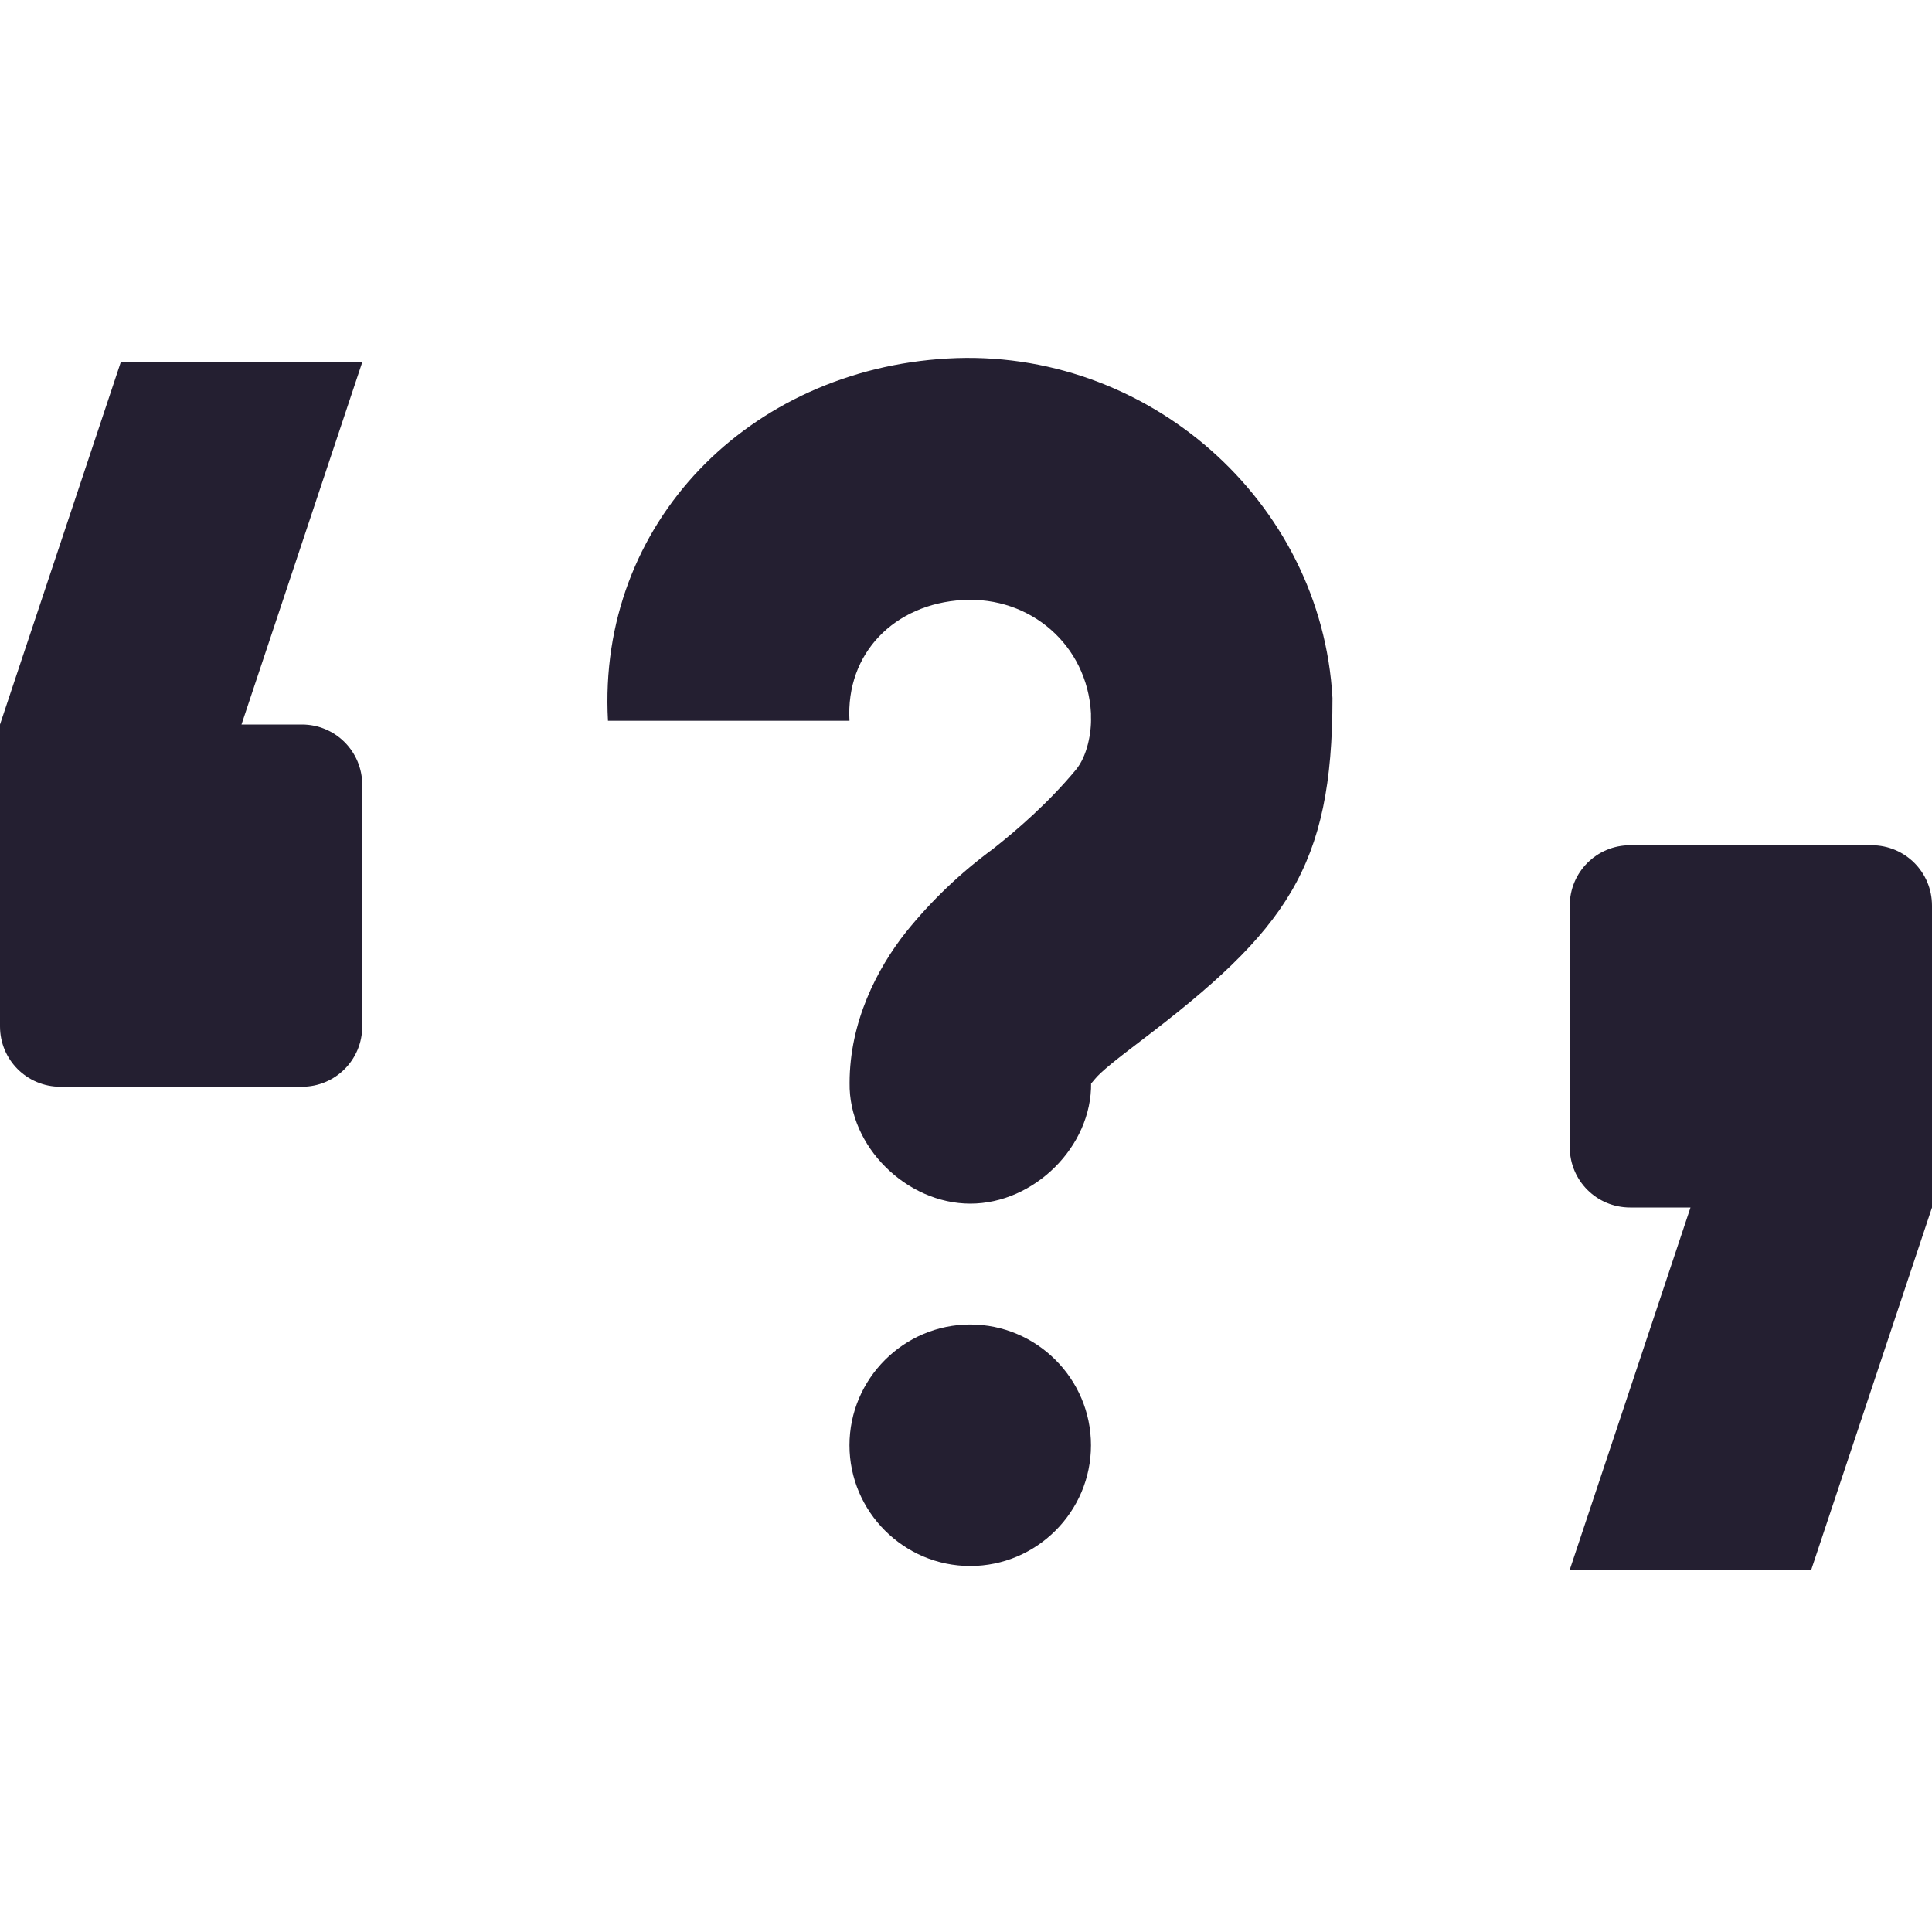
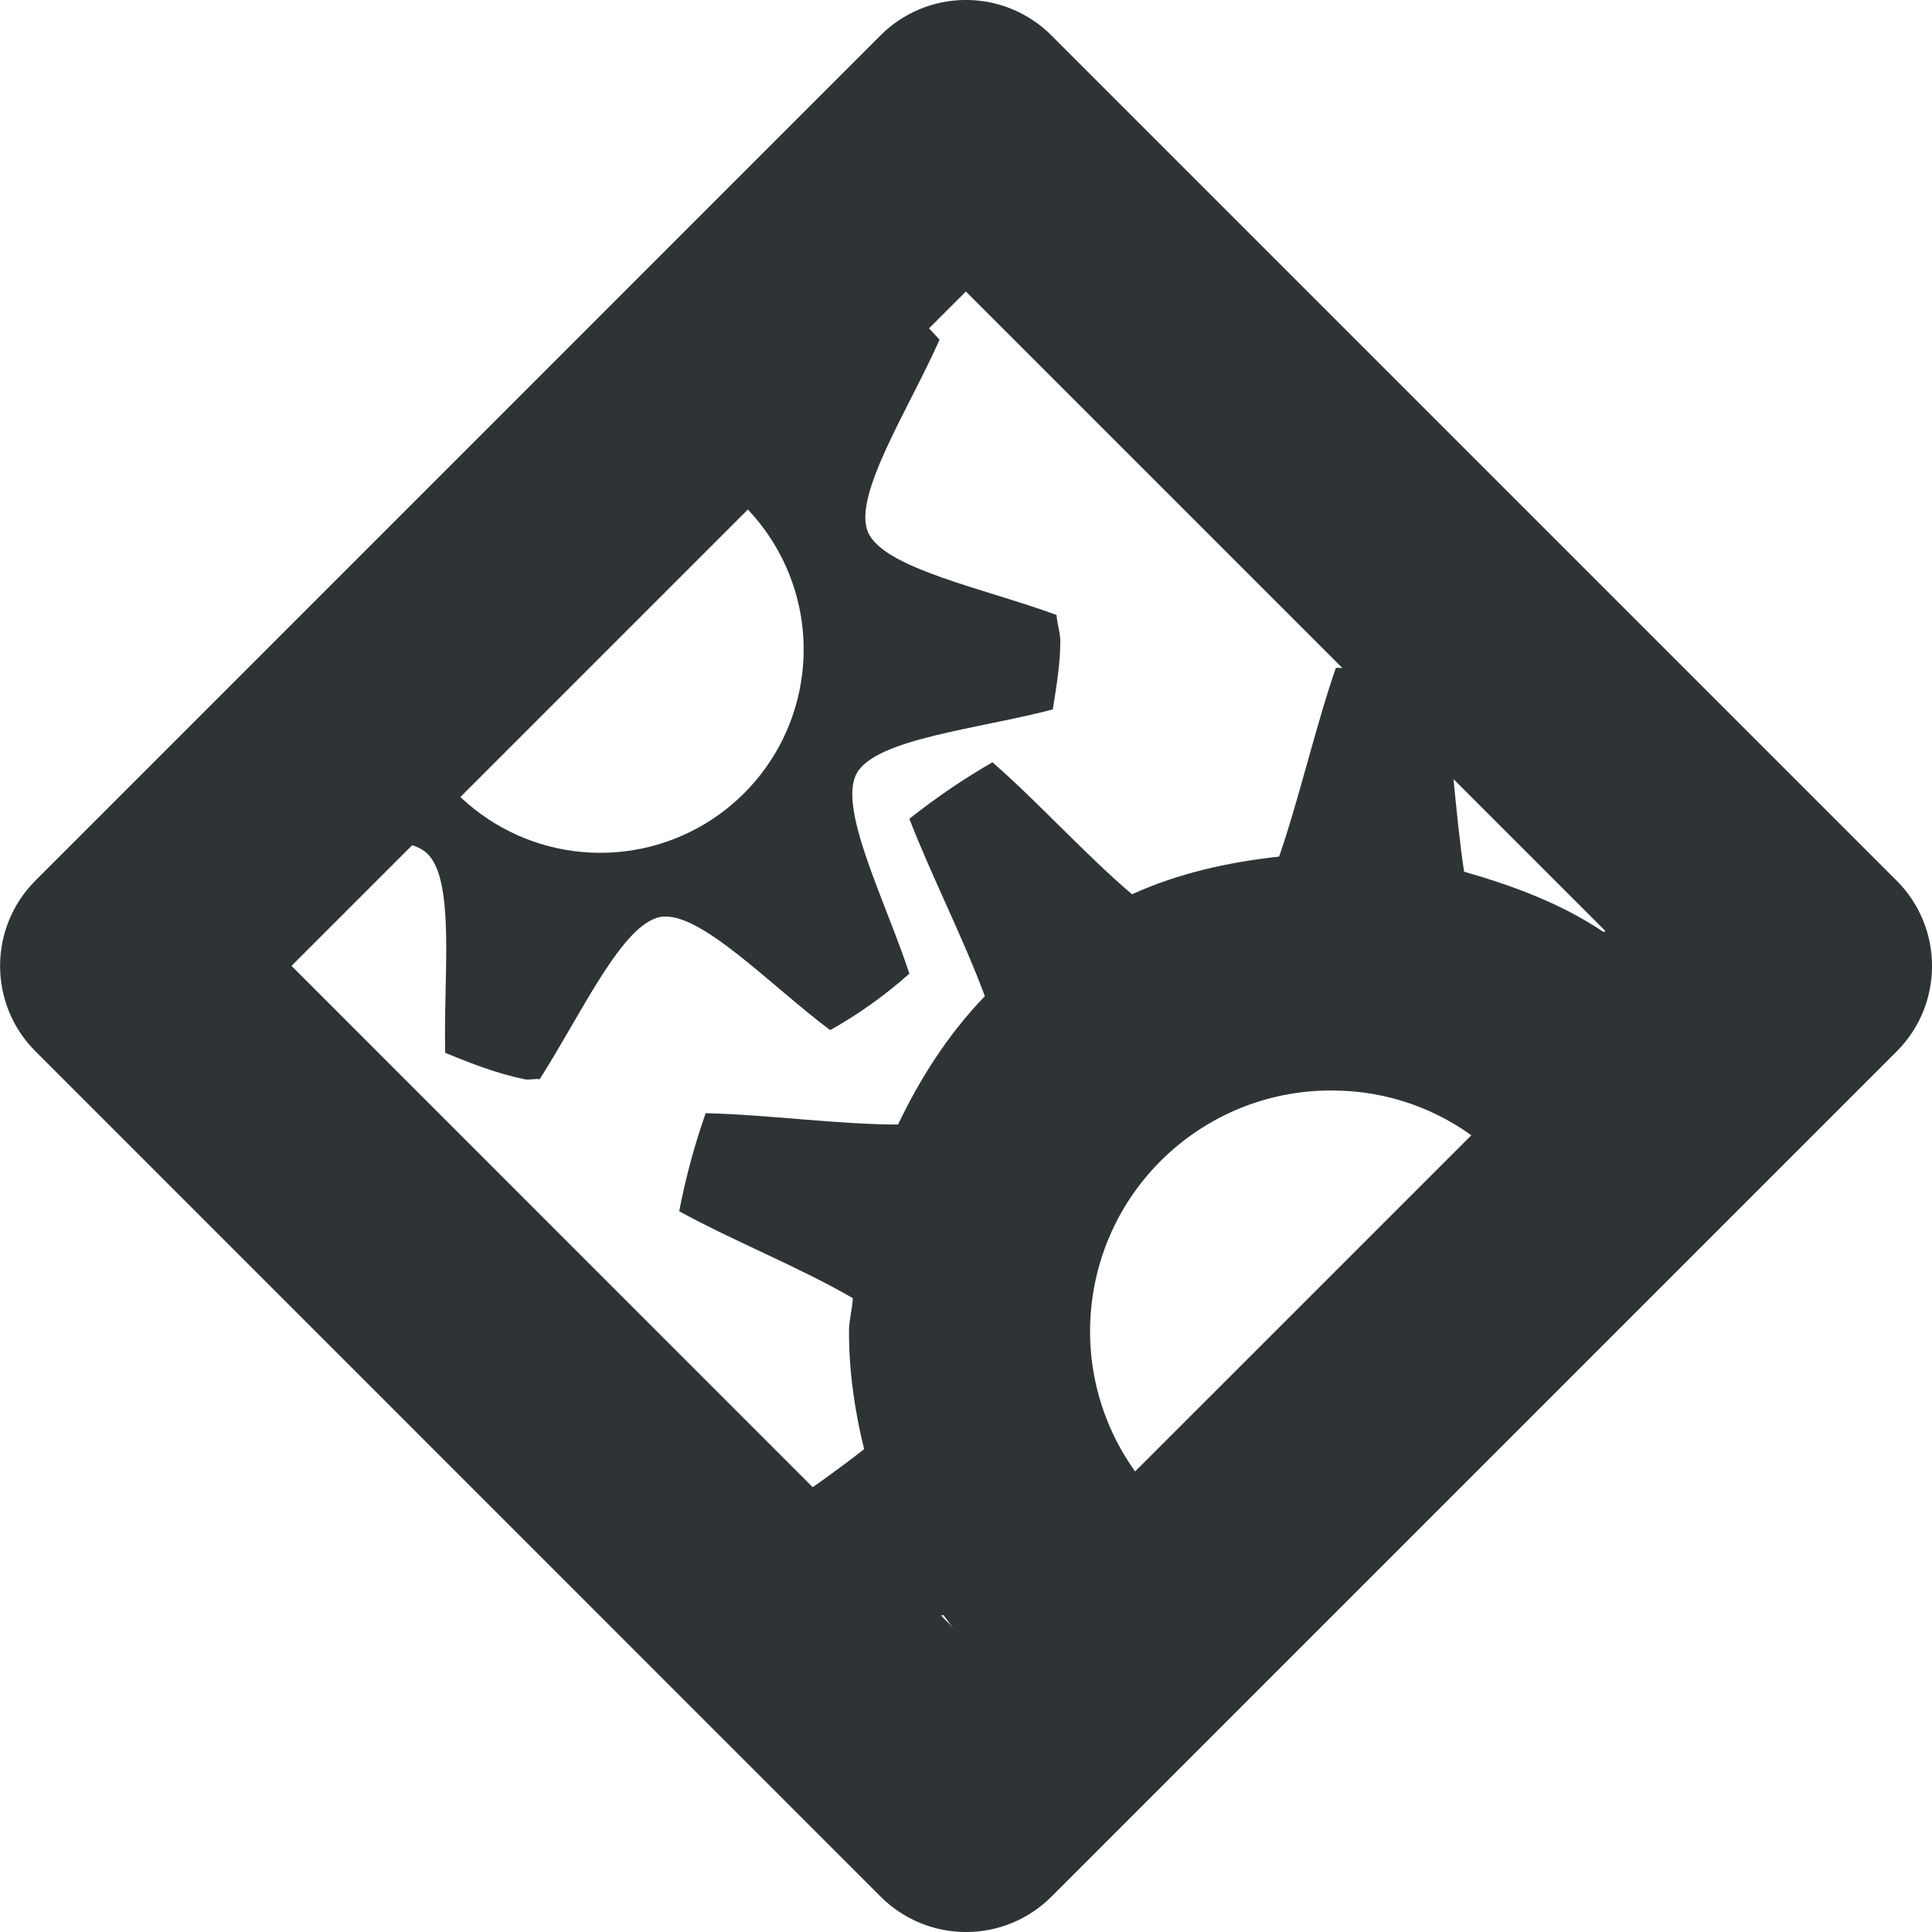
<svg xmlns="http://www.w3.org/2000/svg" width="16" height="16">
-   <path fill="#241f31" d="M13.5 7c-.277 0-.5.223-.5.5v2c0 .277.223.5.5.5h.5l-1 3h2l1-3V7.5c0-.277-.223-.5-.5-.5zM1 3 0 6v2.5c0 .277.223.5.5.5h2c.277 0 .5-.223.5-.5v-2c0-.277-.223-.5-.5-.5H2l1-3zm6.848-.031c1.644-.094 3.097 1.172 3.187 2.812 0 1.403-.379 1.922-1.594 2.844-.191.145-.324.25-.375.313-.05.062-.03.03-.03.03.007.528-.473 1-1 1s-1.009-.472-1-1c0-.503.226-.945.468-1.25a3.86 3.86 0 0 1 .719-.687c.203-.16.46-.383.687-.656.094-.113.13-.309.125-.438v-.03c-.031-.563-.5-.97-1.062-.938s-.97.437-.938 1h-2c-.09-1.64 1.172-2.907 2.813-3zm.187 8c.55 0 1 .449 1 1s-.45 1-1 1-1-.45-1-1 .45-1 1-1zm0 0" />
+   <g color="#000" fill="#2e3436">
+     <path d="M7.188 2.281c-.094.056-.192.125-.29.19L5.566 3.803a1.684 1.684 0 11-2.17 2.17L2.332 7.037c.506-.069 1.017-.136 1.2.026.242.214.139 1.031.155 1.656.213.088.427.171.657.219.04.008.085-.007.125 0 .337-.525.683-1.288 1-1.344.322-.057.905.562 1.406.937a3.67 3.67 0 00.656-.468c-.195-.595-.594-1.369-.437-1.657.158-.29 1.019-.37 1.625-.531.028-.183.062-.371.062-.562 0-.075-.027-.146-.031-.22-.587-.217-1.435-.385-1.562-.687-.128-.302.34-1.021.593-1.593a3.722 3.722 0 00-.593-.532zm3.875 3.25c-.165.475-.305 1.086-.47 1.563-.43.047-.84.14-1.218.312-.38-.322-.787-.773-1.156-1.093a5.562 5.562 0 00-.688.468c.177.46.453 1.001.625 1.469-.298.309-.531.67-.719 1.063-.494 0-1.102-.084-1.593-.094a5.68 5.68 0 00-.219.812c.435.24 1.006.468 1.438.72-.006.093-.032.185-.032.28 0 .333.049.66.125.97-.382.304-.898.63-1.28.937.015.044.04.083.058.127l.613.613c.417-.1.868-.223 1.266-.303.248.343.532.626.875.875-.027.135-.068.283-.104.428.174-.063.34-.155.482-.297l1.432-1.432a1.994 1.994 0 01.533-3.918c.919 0 1.684.623 1.918 1.467l1.338-1.338c.06-.06.11-.124.156-.191-.035-.062-.06-.13-.1-.188.096-.152.205-.31.315-.47.017-.348-.1-.7-.37-.971l-.177-.176c-.28.192-.561.387-.83.555-.345-.233-.746-.383-1.156-.5-.077-.507-.107-1.132-.187-1.625a5.44 5.44 0 00-.875-.063zm-9.247.608c-.087.068-.173.138-.254.205l.014.035z" style="marker:none" overflow="visible" />
+     <path d="M8.707.293a1 1 0 00-1.415 0l-6.999 7a1 1 0 000 1.413l7 7.001a1 1 0 001.415 0l7-7a1 1 0 000-1.413zm-.708 2.121l5.587 5.587L8 13.586 2.414 7.999z" style="line-height:normal;font-variant-ligatures:normal;font-variant-position:normal;font-variant-caps:normal;font-variant-numeric:normal;font-variant-alternates:normal;font-feature-settings:normal;text-indent:0;text-align:start;text-decoration-line:none;text-decoration-style:solid;text-decoration-color:#000;text-transform:none;text-orientation:mixed;shape-padding:0;isolation:auto;mix-blend-mode:normal;marker:none" font-weight="400" font-family="sans-serif" overflow="visible" />
+   </g>
</svg>
